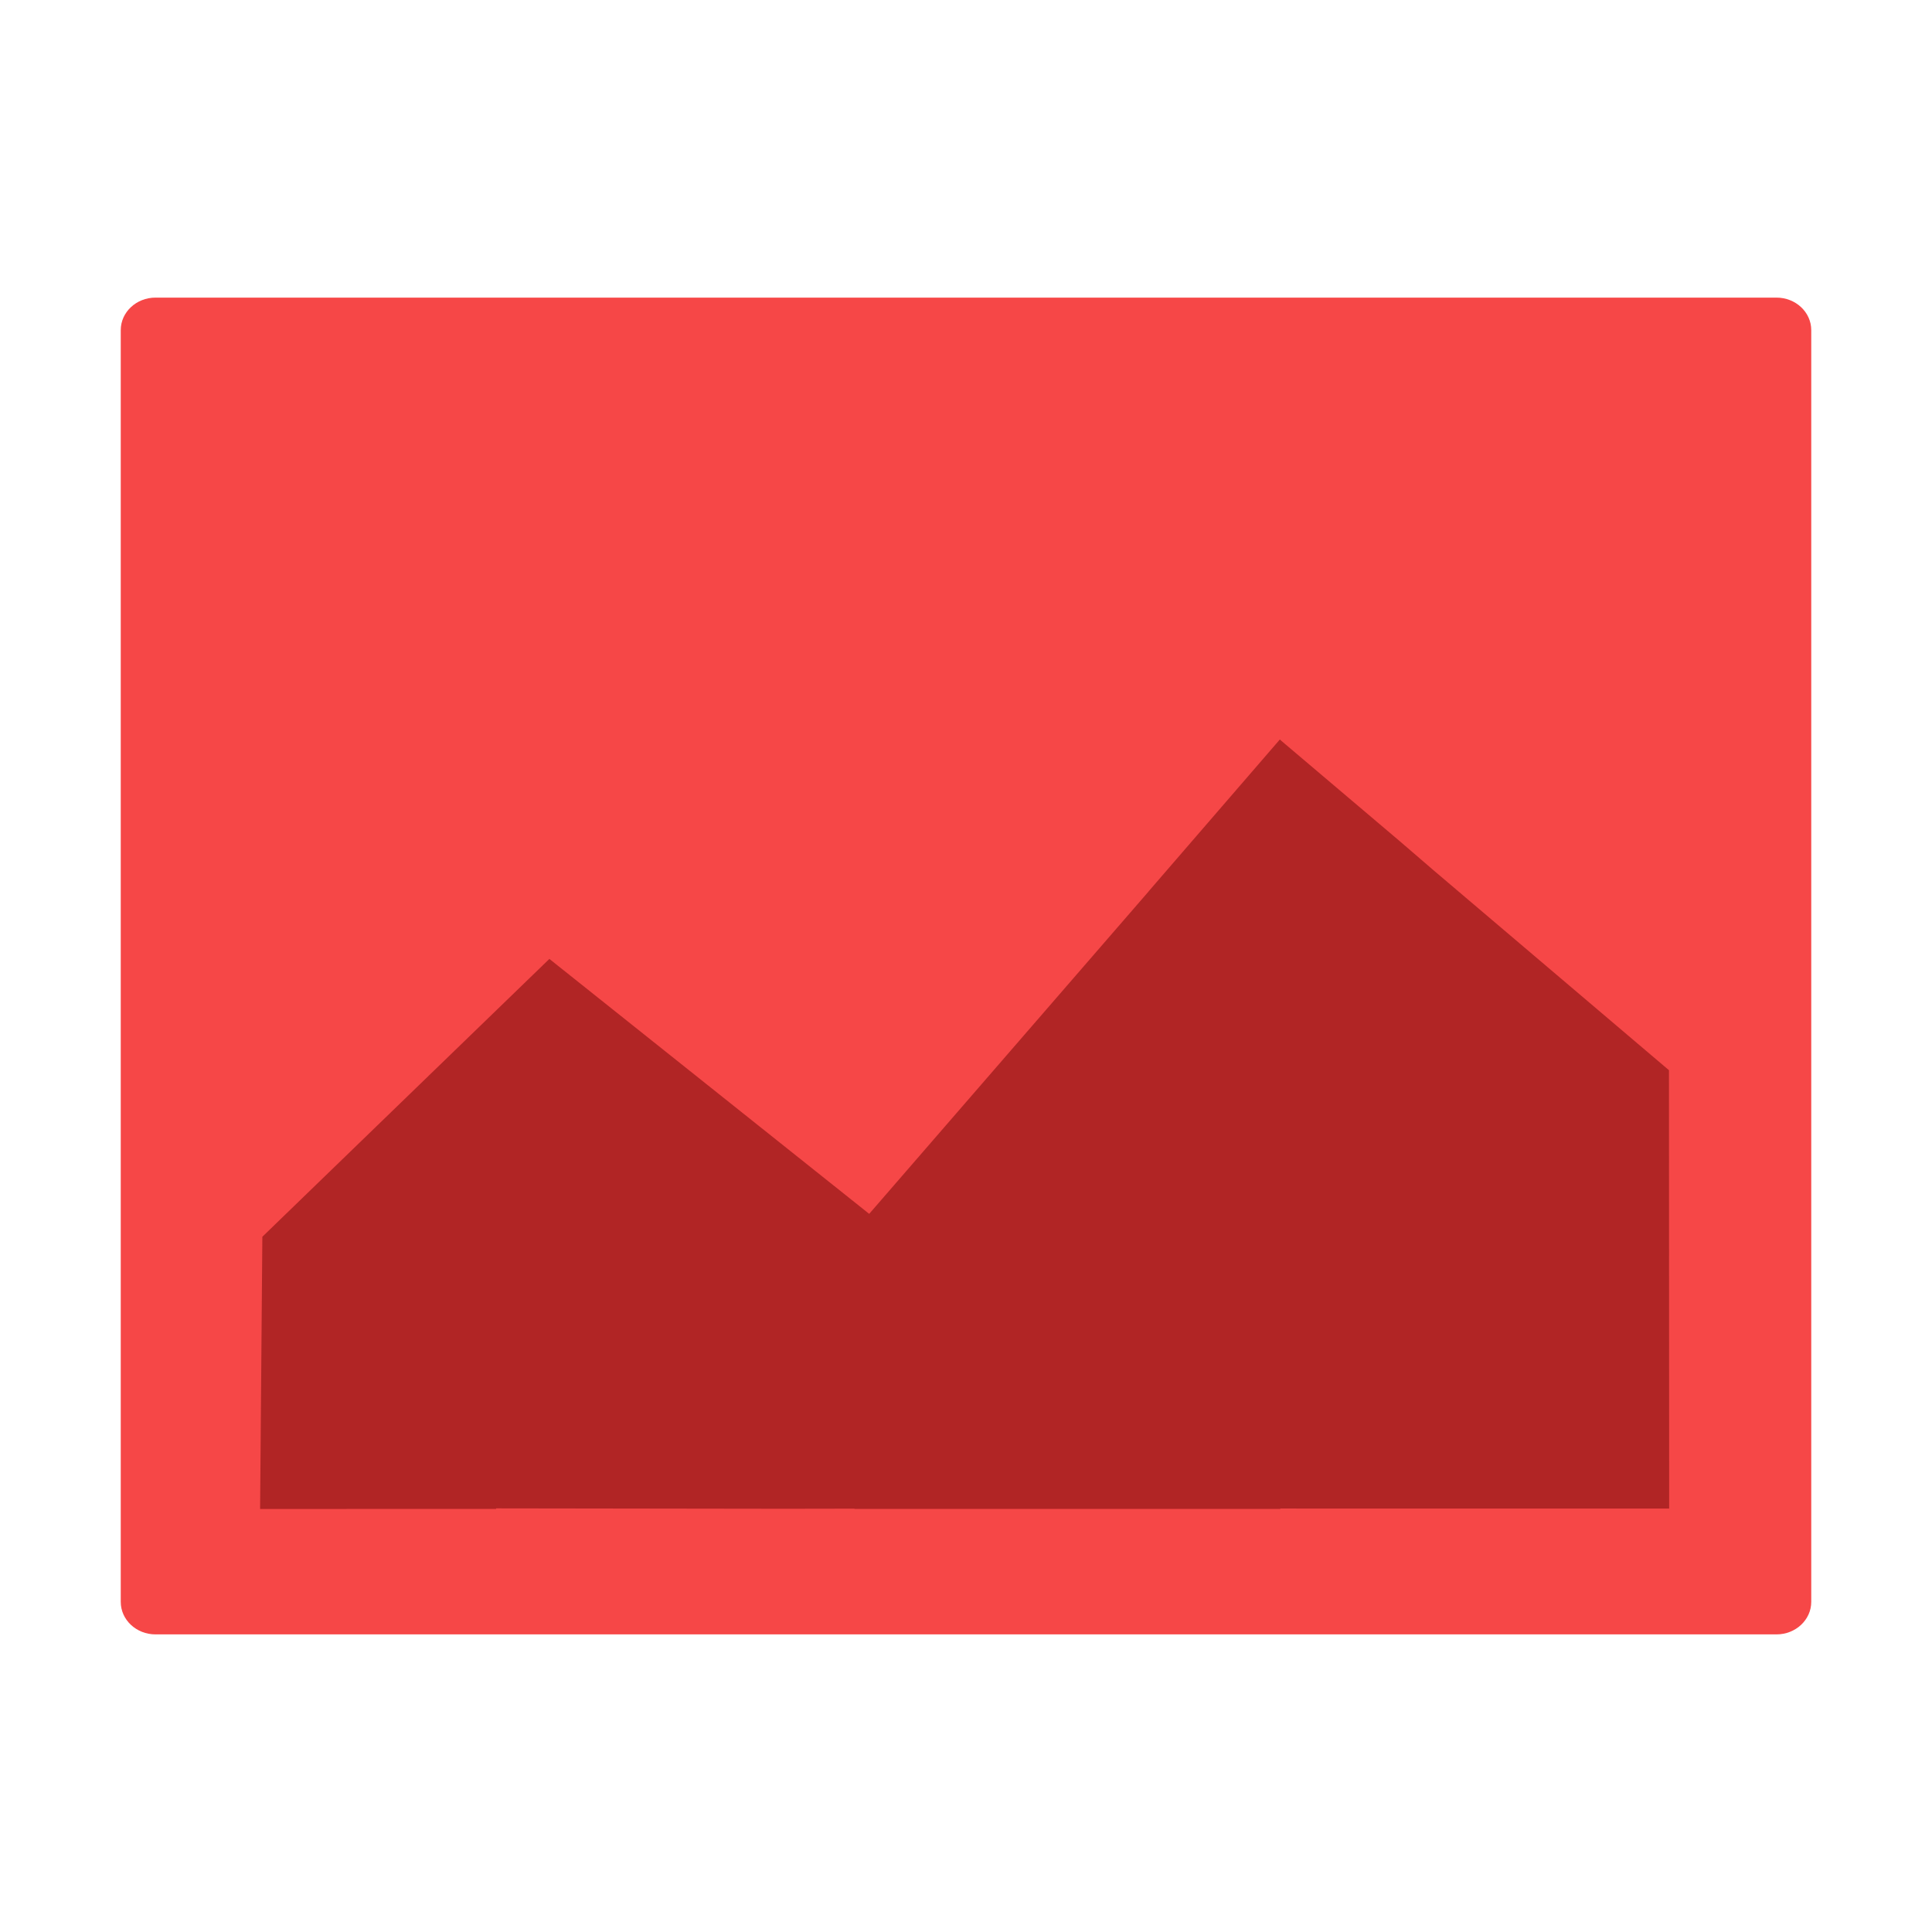
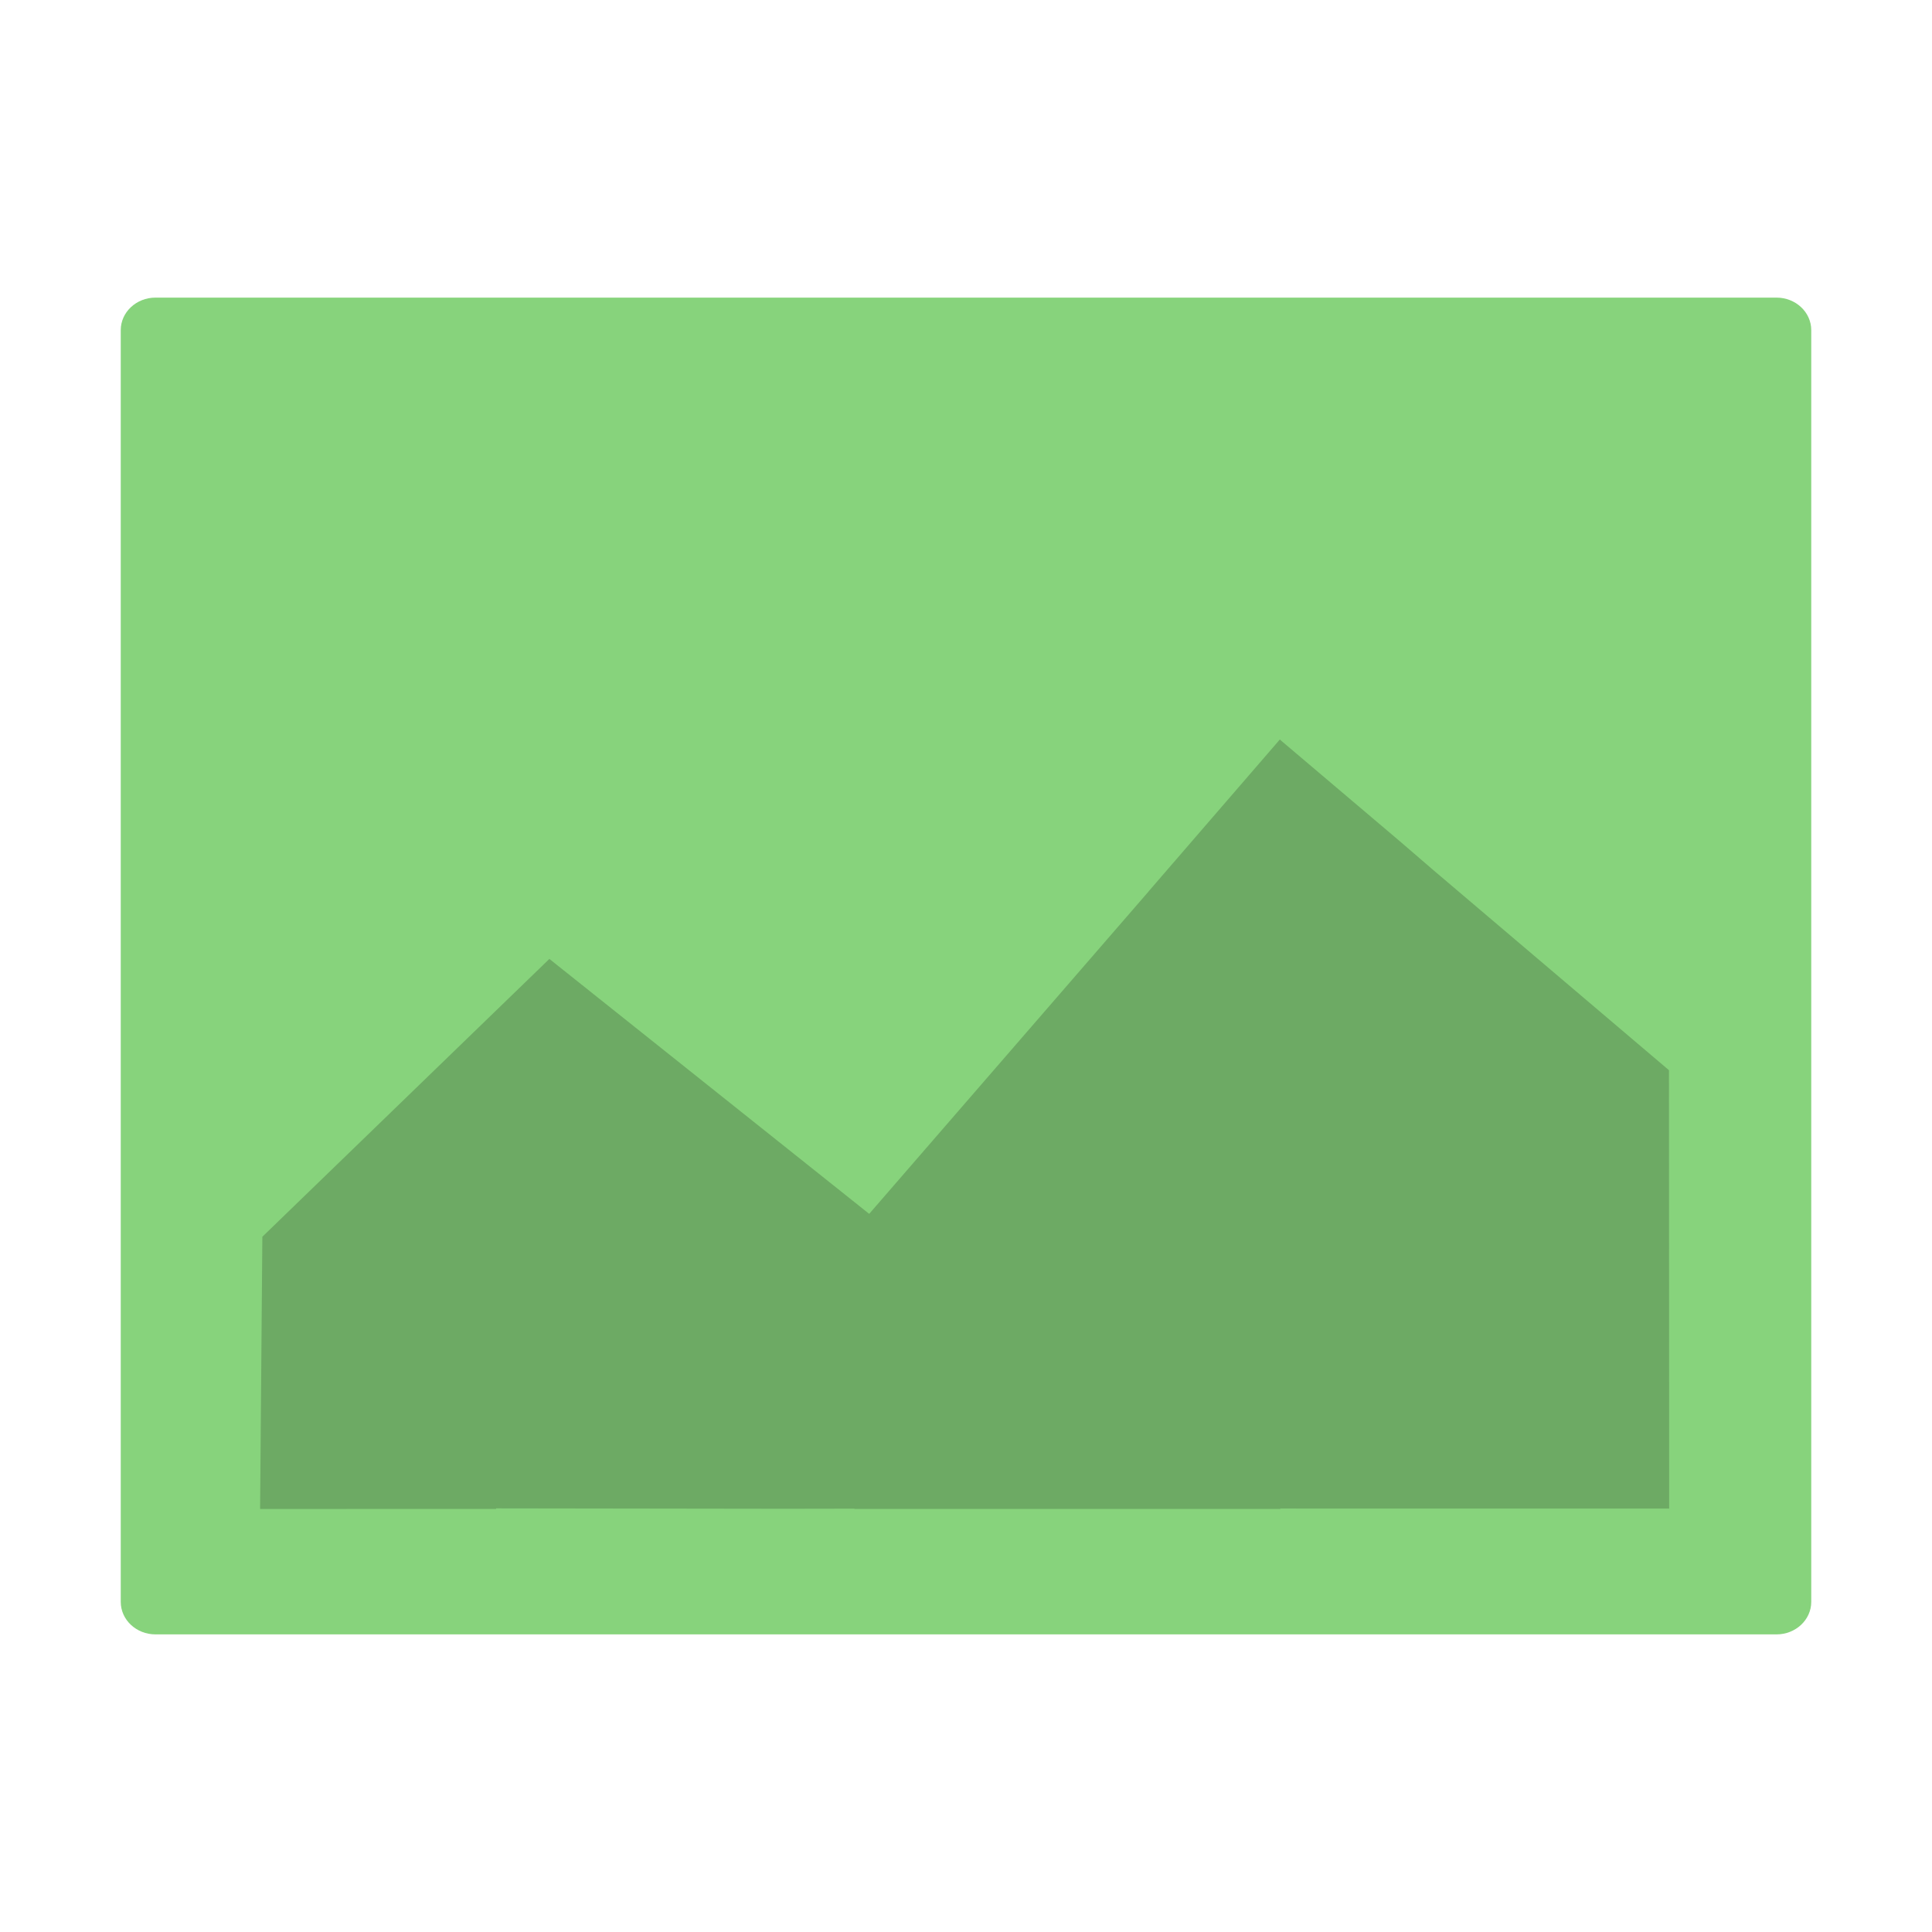
<svg xmlns="http://www.w3.org/2000/svg" height="48" width="48" viewBox="0 0 48 48" id="svg2" version="1.1">
  <defs id="defs14" />
-   <rect style="opacity:1;fill:#f64747;fill-opacity:1;stroke:#317bc4;stroke-width:0;stroke-linejoin:round;stroke-miterlimit:4;stroke-dasharray:none;stroke-opacity:1" id="rect4143-0" width="42" height="33.212" x="3" y="7.394" rx="0.864" ry="0.808" />
-   <path style="fill:#b12525;fill-opacity:1;fill-rule:evenodd;stroke:#000000;stroke-width:0;stroke-linecap:butt;stroke-linejoin:miter;stroke-miterlimit:4;stroke-dasharray:none;stroke-opacity:1" d="m 31.809,18.371 -0.005,0.006 -0.006,-0.005 -3.264,3.777 0.003,-0.001 -6.942,8.01 -7.946,-6.334 -7.131,6.903 -0.056,6.763 5.863,-0.002 0,-0.013 7.194,0.01 1.711,-0.003 0,0.006 10.579,0 0,-0.009 9.661,0.001 -0.005,-10.891 -5.837,-4.957 -0.849,-0.731 -2.97,-2.517 0,-0.011 z" id="path4162-9" />
+   <rect style="opacity:1;fill:#87d37c;fill-opacity:1;stroke:#317bc4;stroke-width:0;stroke-linejoin:round;stroke-miterlimit:4;stroke-dasharray:none;stroke-opacity:1" id="rect4143-0" width="42" height="33.212" x="3" y="7.394" rx="0.864" ry="0.808" />
+   <path style="fill:#6daa64;fill-opacity:1;fill-rule:evenodd;stroke:#000000;stroke-width:0;stroke-linecap:butt;stroke-linejoin:miter;stroke-miterlimit:4;stroke-dasharray:none;stroke-opacity:1" d="m 31.809,18.371 -0.005,0.006 -0.006,-0.005 -3.264,3.777 0.003,-0.001 -6.942,8.01 -7.946,-6.334 -7.131,6.903 -0.056,6.763 5.863,-0.002 0,-0.013 7.194,0.01 1.711,-0.003 0,0.006 10.579,0 0,-0.009 9.661,0.001 -0.005,-10.891 -5.837,-4.957 -0.849,-0.731 -2.97,-2.517 0,-0.011 z" id="path4162-9" />
</svg>
